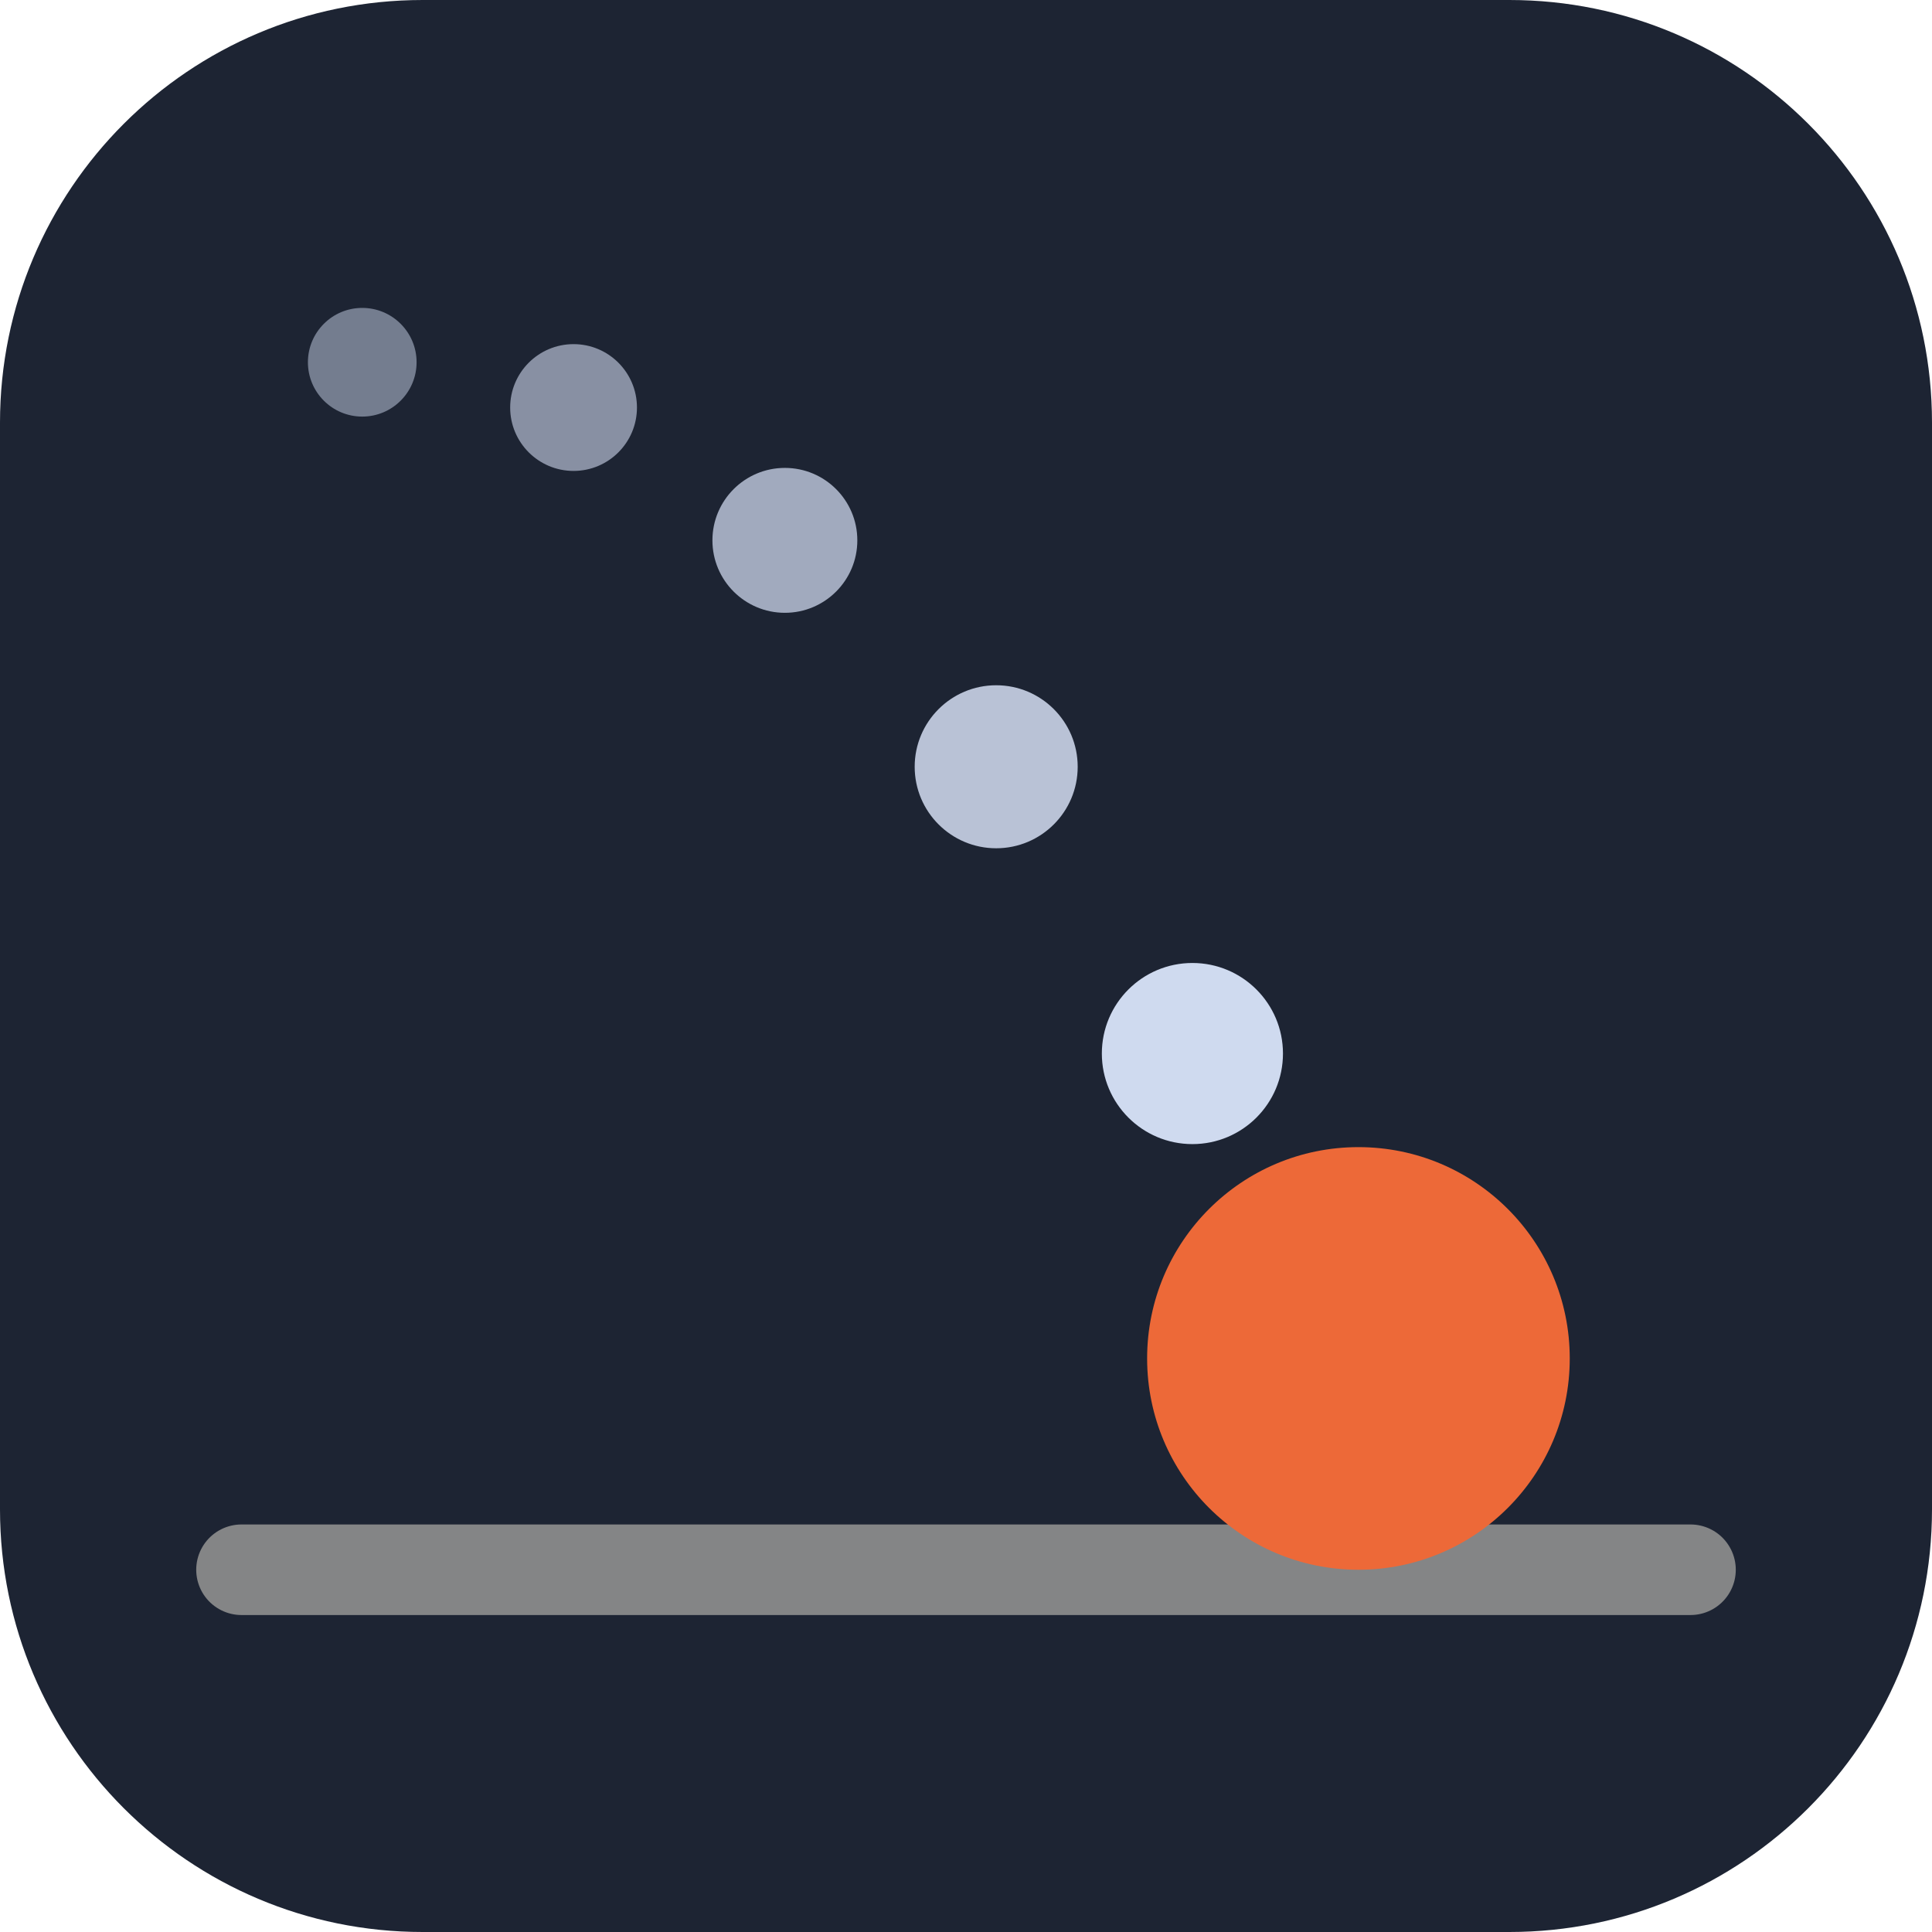
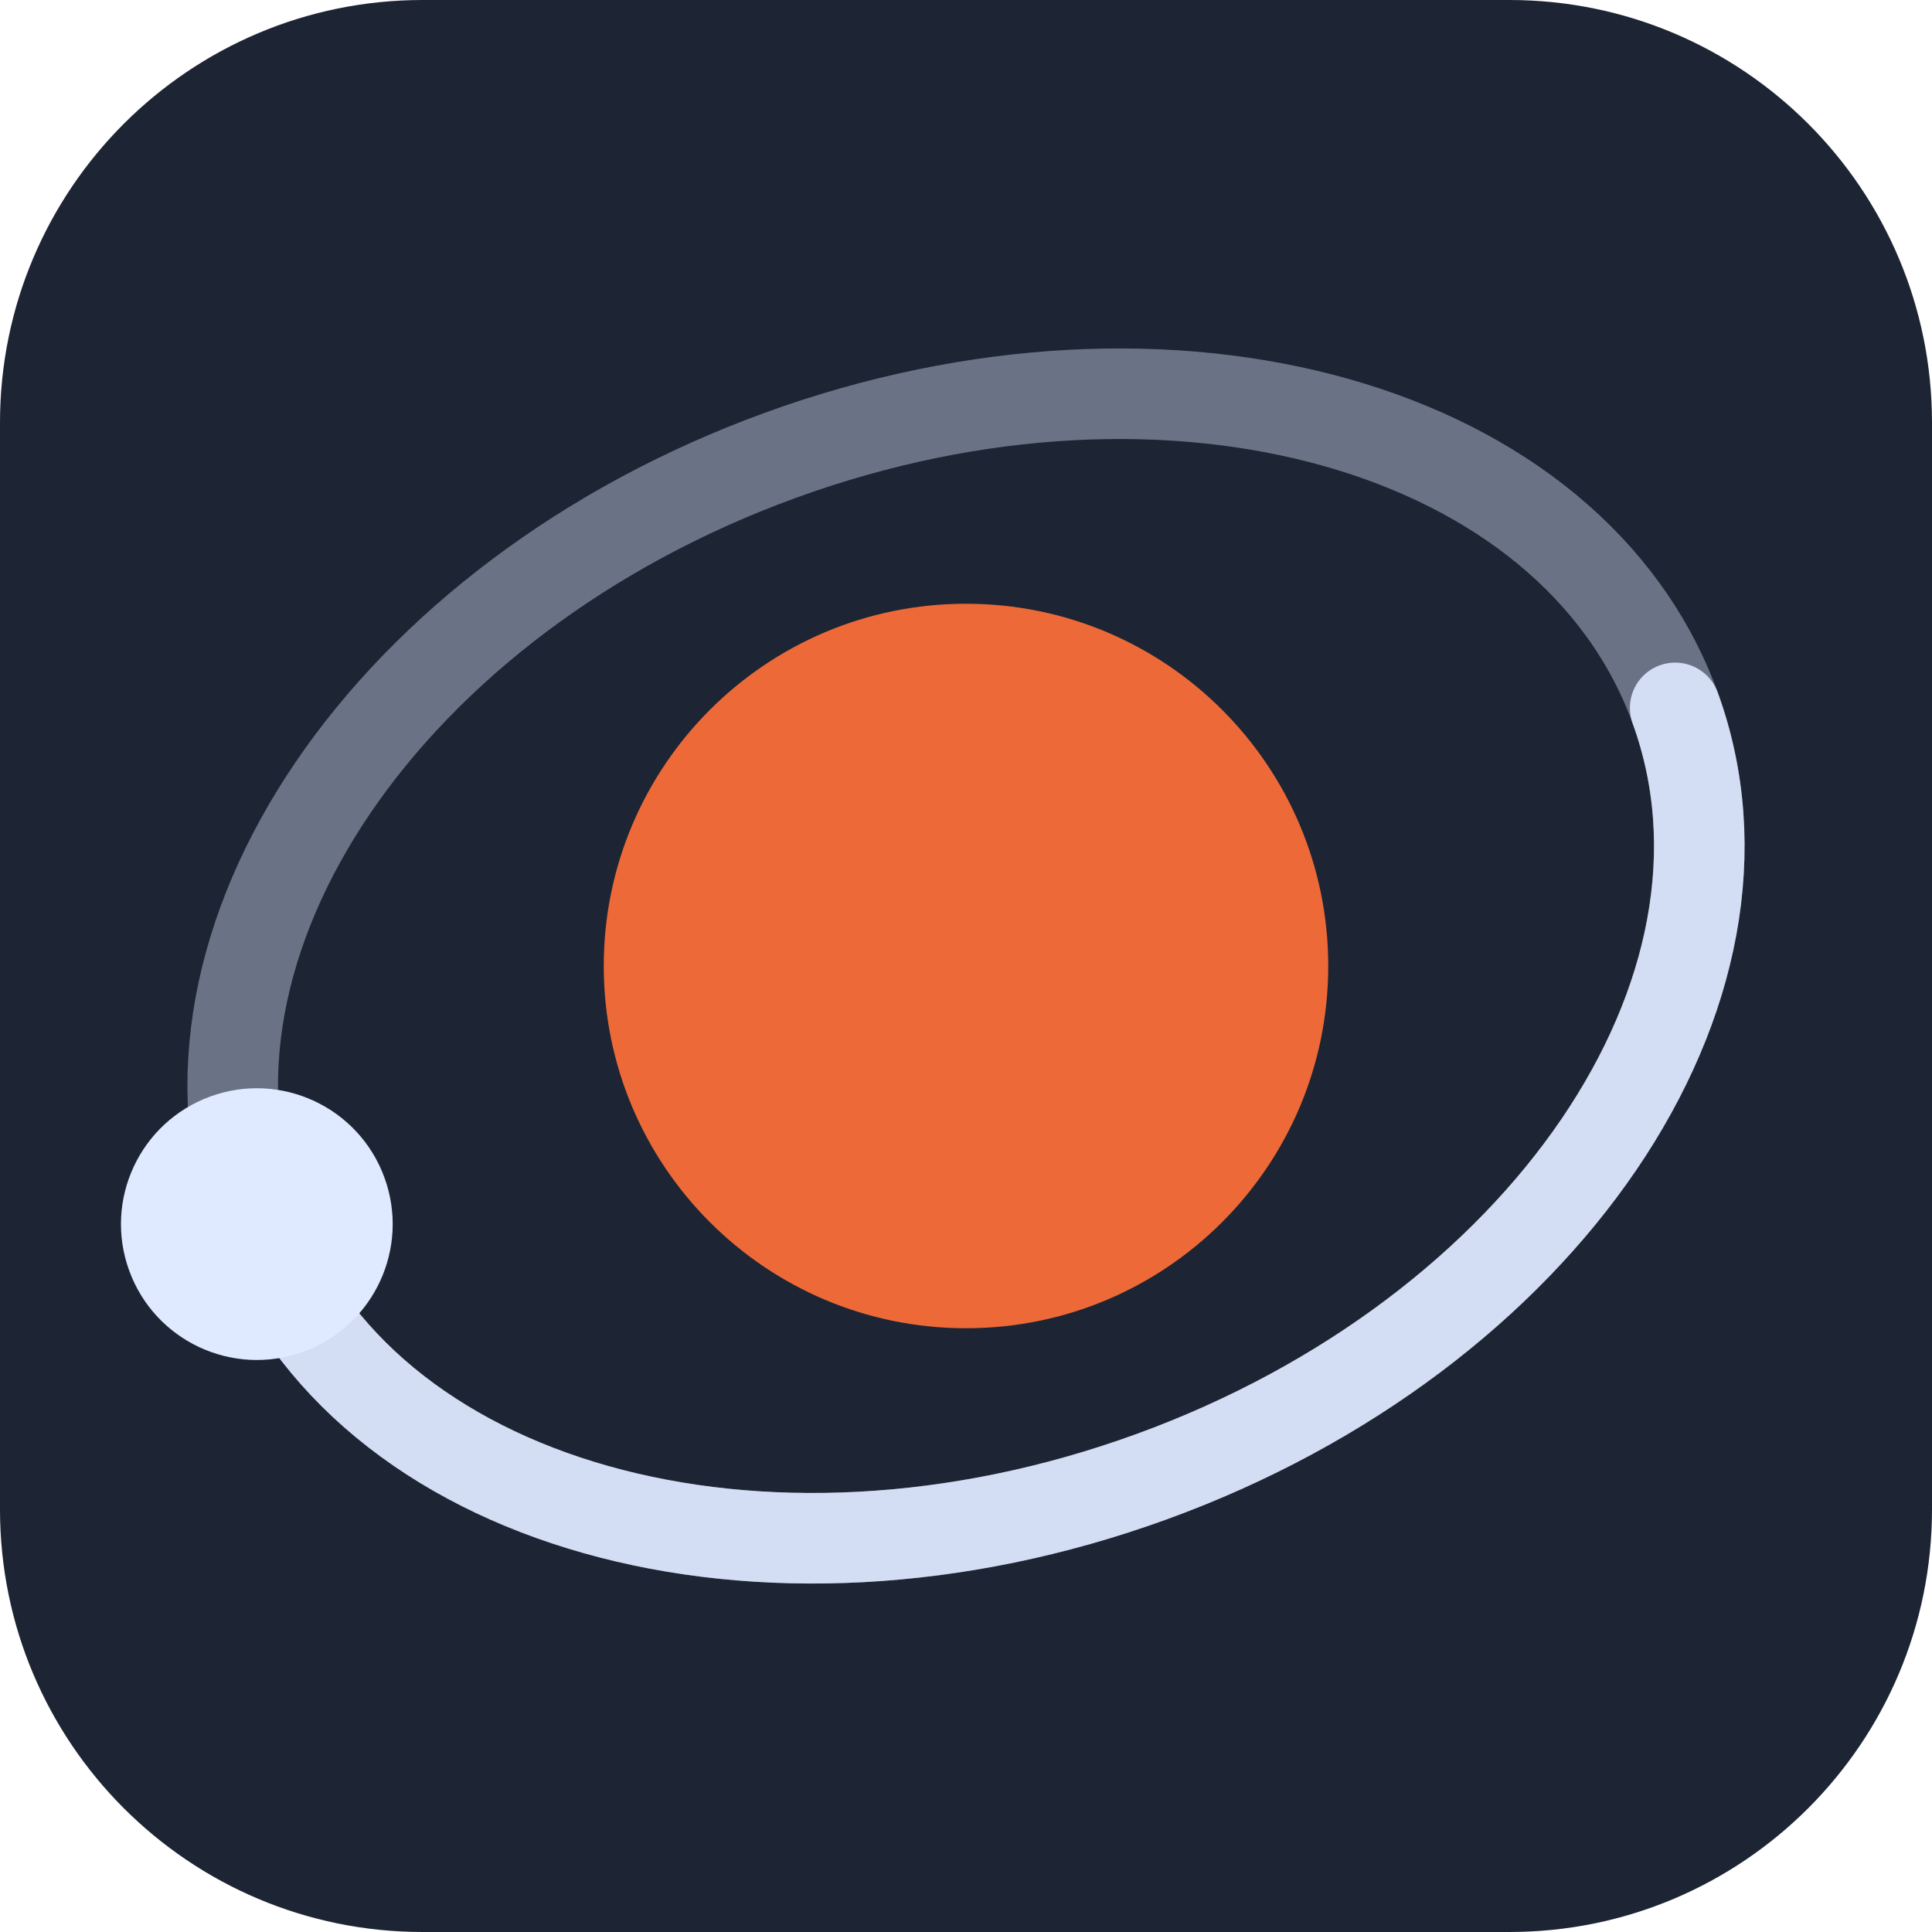
<svg xmlns="http://www.w3.org/2000/svg" viewBox="0 0 64 64" role="img" aria-label="SimuPhys">
  <rect width="64" height="64" rx="14" fill="#1d2433" />
-   <line x1="8" y1="52" x2="56" y2="52" stroke="#d9d4ca" stroke-opacity="0.55" stroke-width="3" stroke-linecap="round" />
-   <g fill="#dfe9ff">
-     <circle cx="12" cy="12" r="1.8" fill-opacity="0.45" />
-     <circle cx="19" cy="13.5" r="2.1" fill-opacity="0.55" />
-     <circle cx="26" cy="17.9" r="2.4" fill-opacity="0.68" />
-     <circle cx="33" cy="25.4" r="2.7" fill-opacity="0.8" />
-     <circle cx="39.5" cy="34.9" r="3" fill-opacity="0.92" />
+   <g transform="rotate(-20 32 32)">
+     <ellipse cx="32" cy="32" rx="25" ry="18" fill="none" stroke="#dfe9ff" stroke-opacity="0.4" stroke-width="3" />
  </g>
-   <circle cx="45" cy="45" r="7" fill="#ed6938" />
+   <circle cx="32" cy="32" r="12" fill="#ed6938" />
+   <g transform="rotate(-20 32 32)">
+     <path d="M57 32A25 18 0 0 1 7 32" fill="none" stroke="#dfe9ff" stroke-opacity="0.9" stroke-width="3" stroke-linecap="round" />
+     <circle cx="7" cy="32" r="4.5" fill="#dfe9ff" />
+   </g>
</svg>
